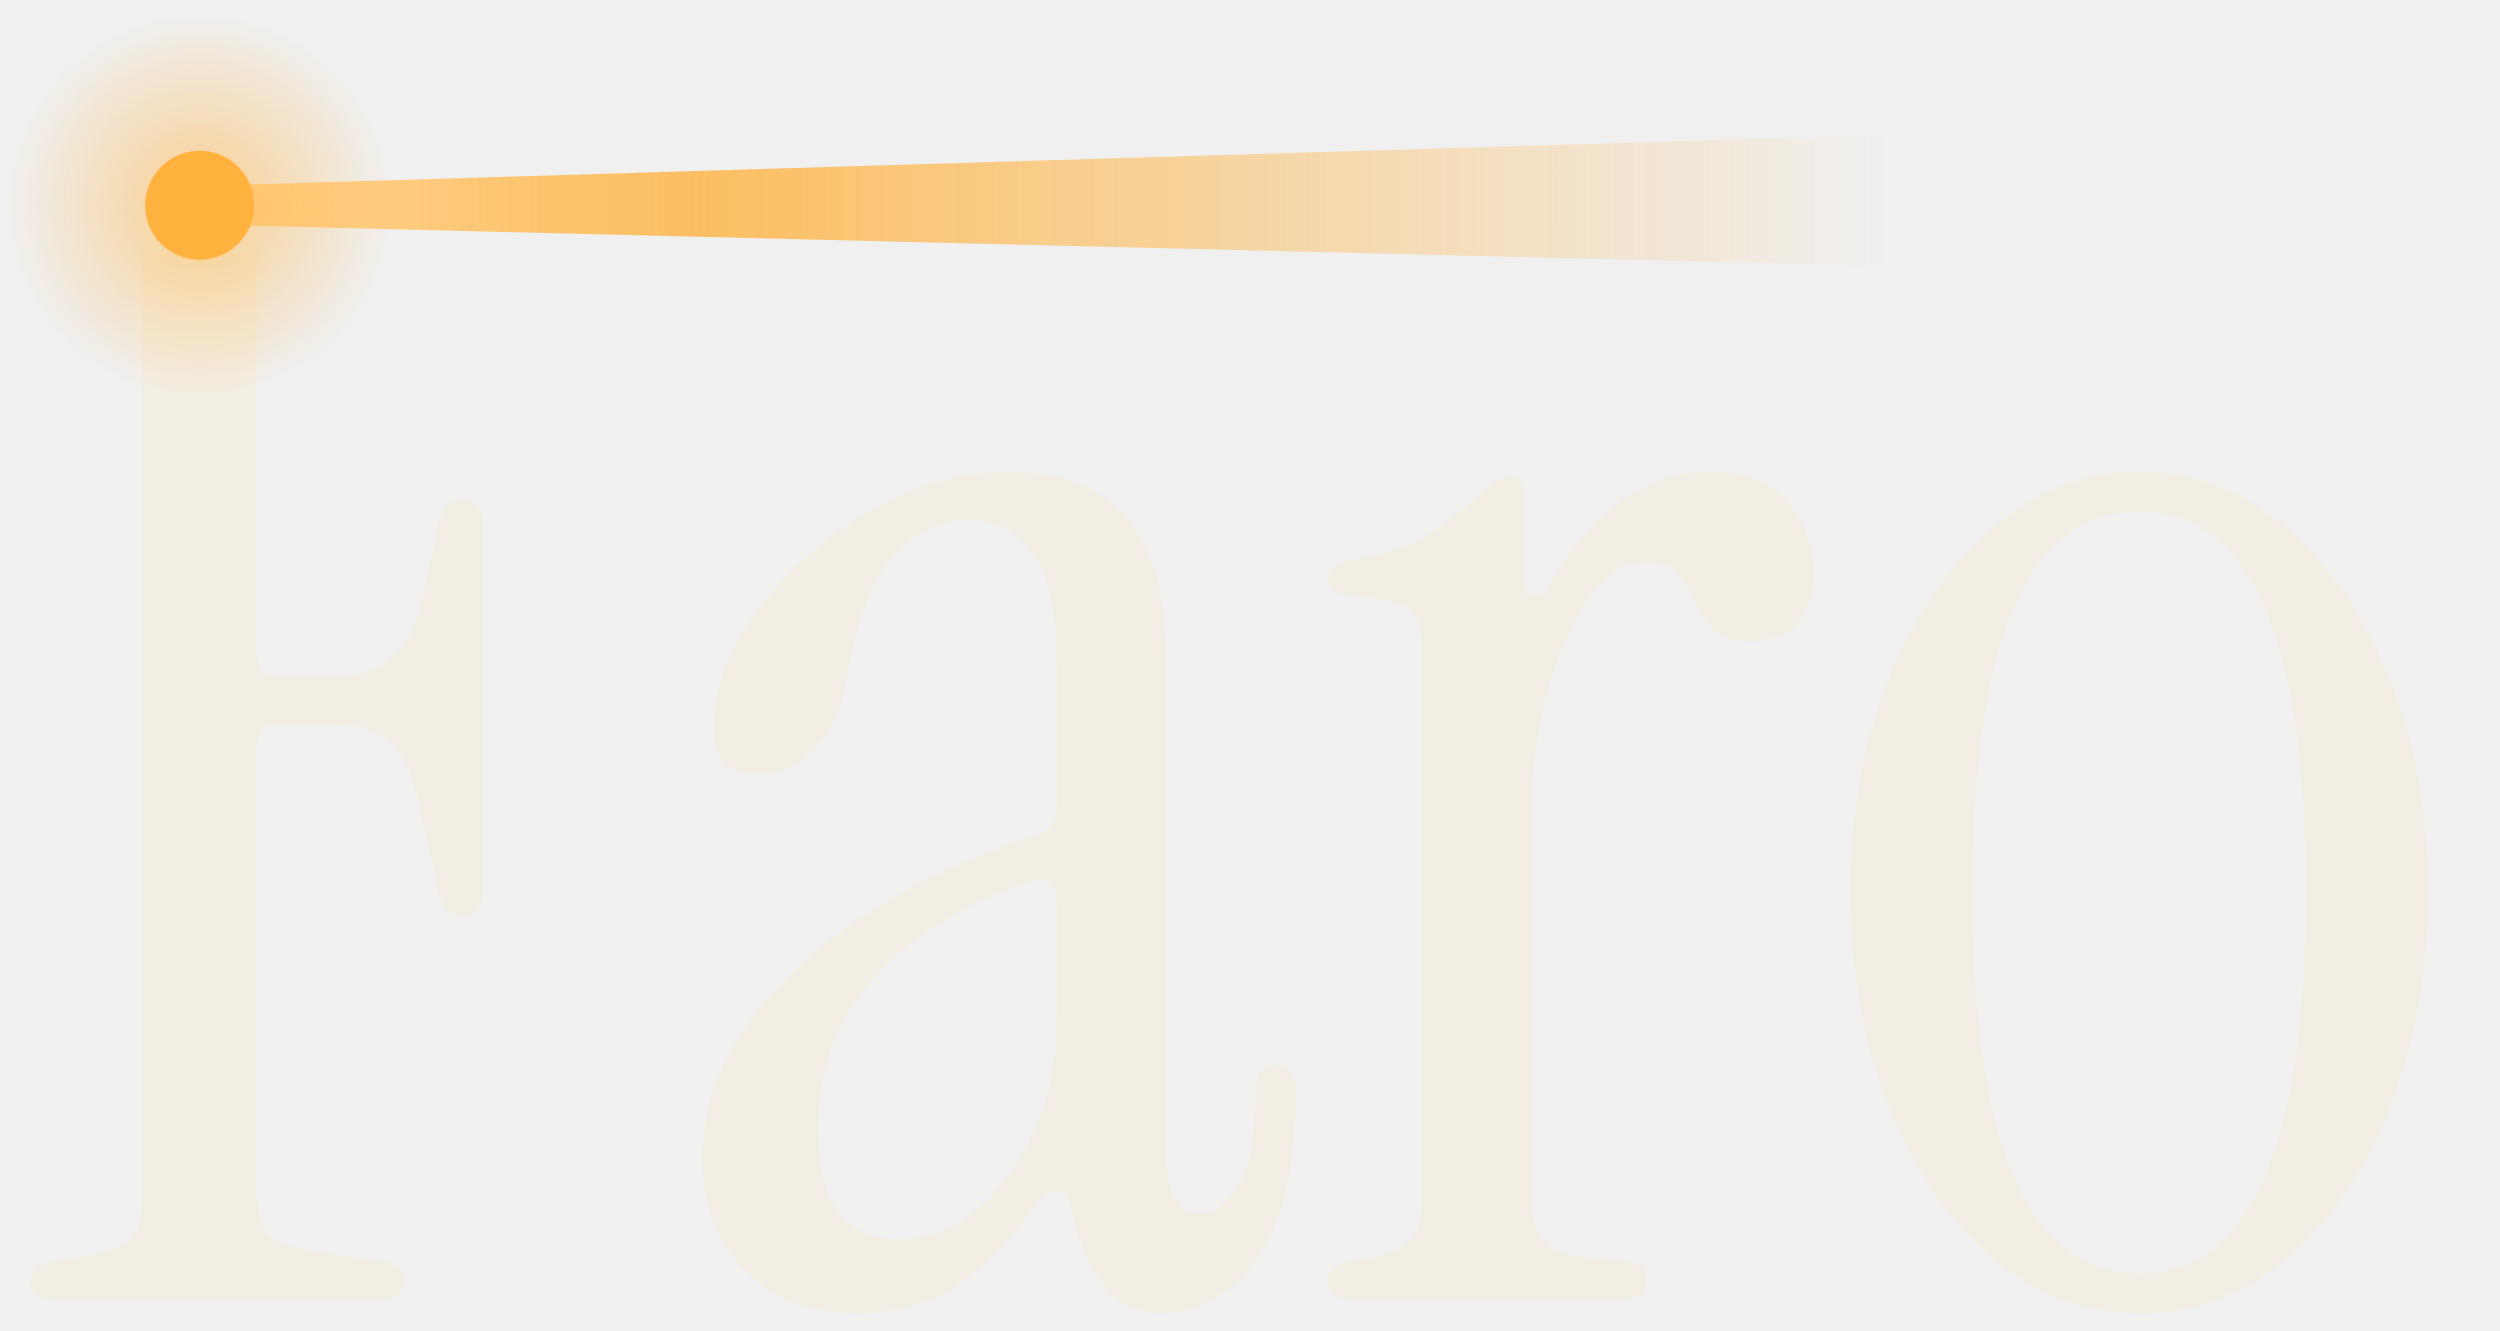
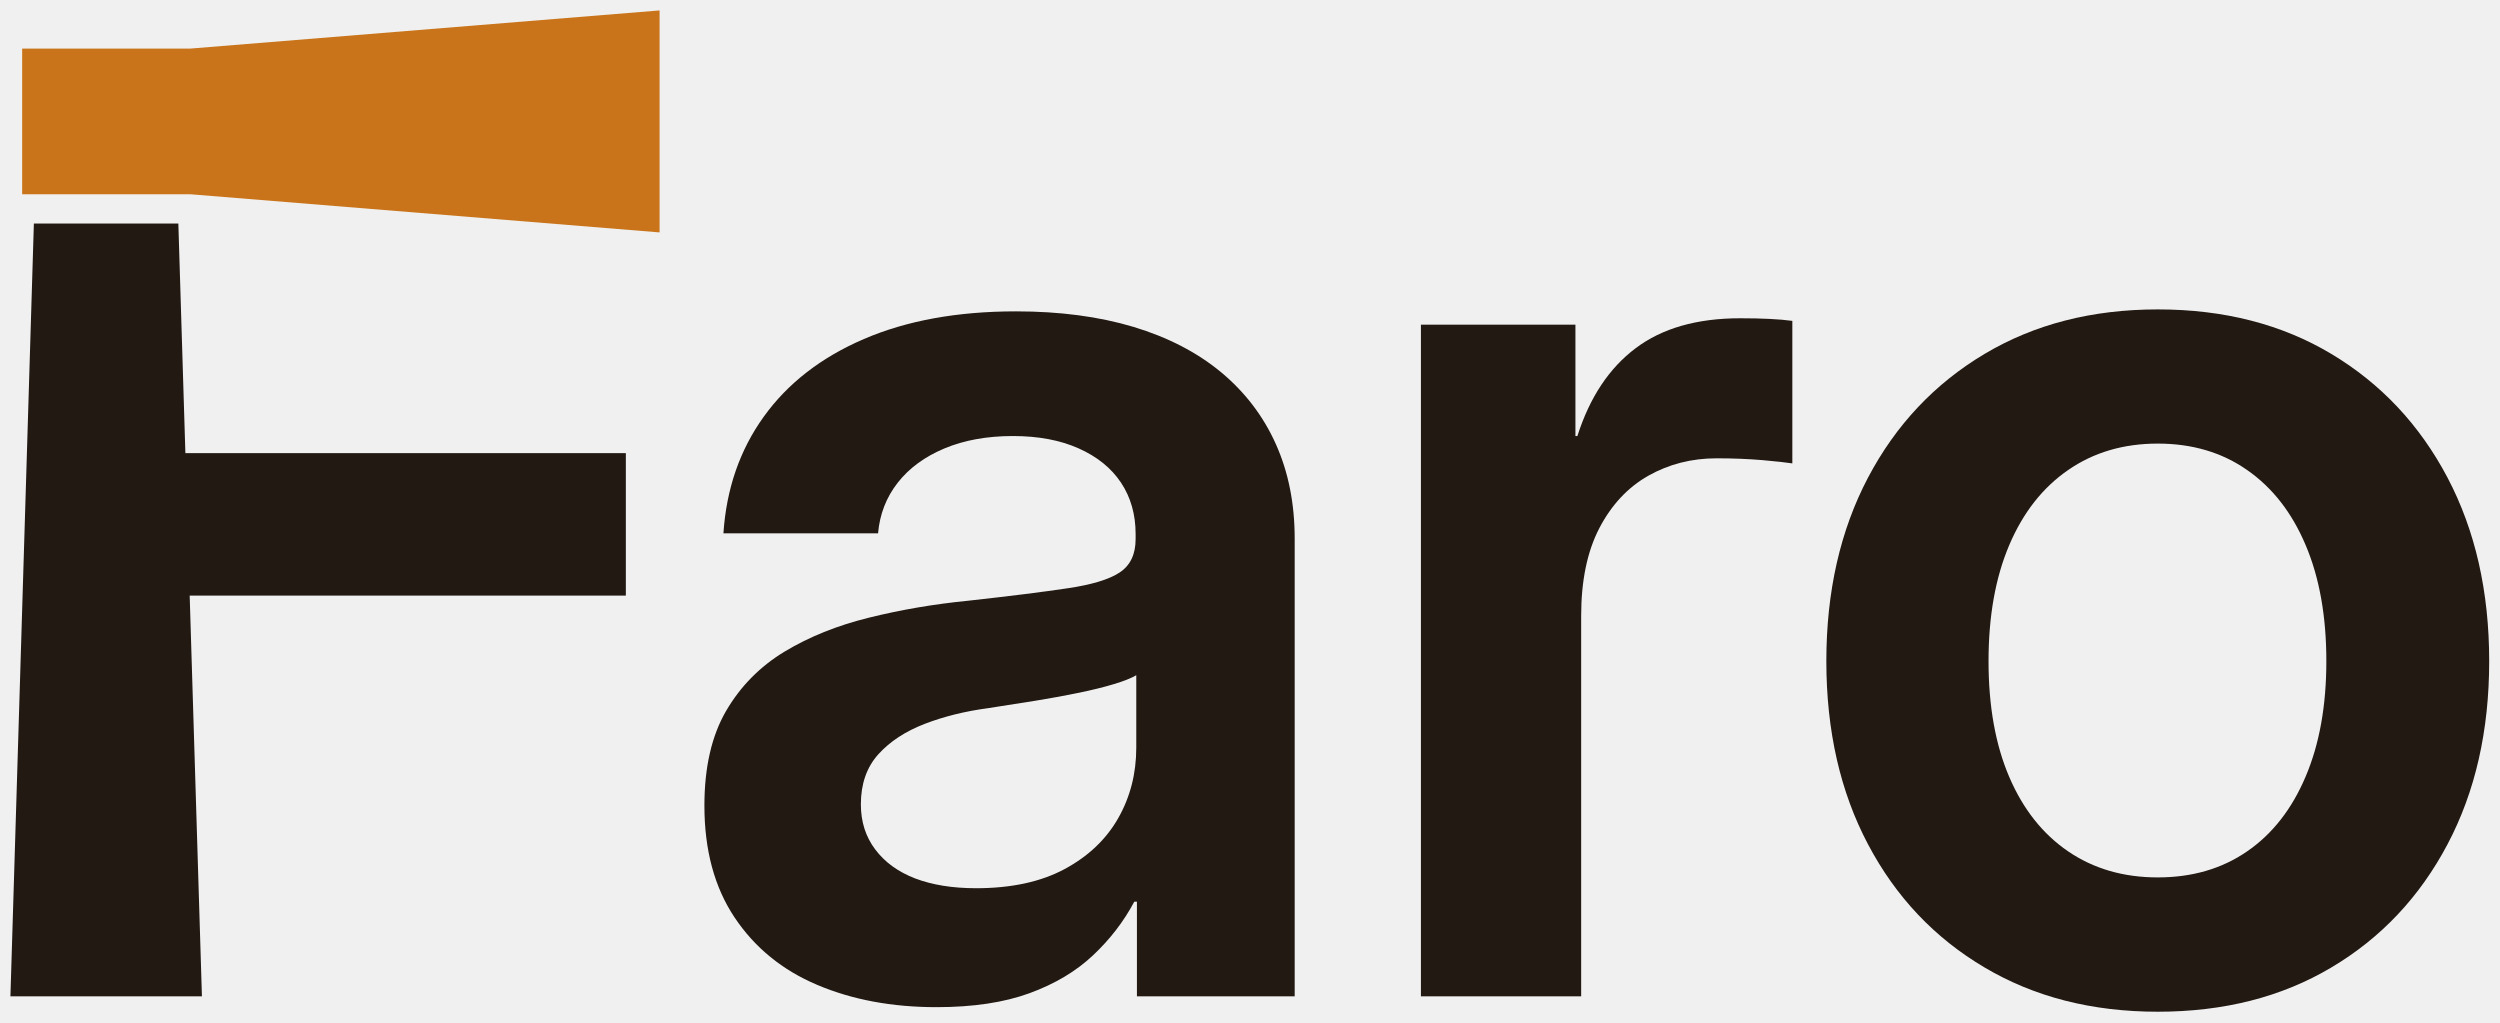
- <svg xmlns="http://www.w3.org/2000/svg" viewBox="0 -10 1559 830" role="img" aria-label="Faro">
-   <defs>
-     <linearGradient id="lf-beam" x1="124.5" y1="0" x2="1180" y2="0" gradientUnits="userSpaceOnUse">
-       <stop offset="0" stop-color="#ffd596" stop-opacity="1" />
-       <stop offset="0.3" stop-color="#ffb23e" stop-opacity="0.8" />
-       <stop offset="1" stop-color="#ffb23e" stop-opacity="0" />
-     </linearGradient>
-     <radialGradient id="lf-glow" cx="124.5" cy="118" r="120" gradientUnits="userSpaceOnUse">
-       <stop offset="0" stop-color="#ffb23e" stop-opacity="0.55" />
-       <stop offset="1" stop-color="#ffb23e" stop-opacity="0" />
-     </radialGradient>
-     <mask id="lf-cut" maskUnits="userSpaceOnUse" x="0" y="0" width="1559" height="900">
-       <rect width="1559" height="900" fill="#fff" />
-       <rect x="0" y="0" width="420" height="148" fill="#000" />
-       <rect x="161" y="0" width="260" height="296" fill="#000" />
-     </mask>
-   </defs>
-   <g class="logo-letters" fill="#f3eee4">
-     <path d="M237 800L34 800Q19 800 19 789L19 789Q19 780 32 777L32 777L55 773Q76 769 82.5 762Q89 755 89 734L89 734L89 146Q89 125 82.5 118Q76 111 55 107L55 107L32 103Q19 100 19 91L19 91Q19 80 34 80L34 80L356 80Q379 80 381 103L381 103L389 269Q391 286 376 286L376 286Q364 286 362 273L362 273L357 240Q349 188 329 159Q309 130 284 117.5Q259 105 236 105L236 105Q192 105 176 119Q160 133 160 162L160 162L160 398Q160 412 174 412L174 412L209 412Q253 412 263 365L263 365L274 315Q277 302 289 302L289 302Q301 302 301 319L301 319L301 544Q301 561 289 561L289 561Q277 561 274 548L274 548L263 499Q256 464 243.5 453Q231 442 208 442L208 442L174 442Q160 442 160 456L160 456L160 729Q160 750 166.5 758.5Q173 767 194 770L194 770L241 777Q252 779 252 788L252 788Q252 800 237 800L237 800Z" mask="url(#lf-cut)" />
-     <path d="M534 809L534 809Q492 809 465 782.5Q438 756 438 712L438 712Q438 669 465 630.5Q492 592 539 561Q586 530 646 511L646 511Q659 507 659 494L659 494L659 403Q659 355 644 334.5Q629 314 603 314L603 314Q578 314 557.5 336.5Q537 359 528 412L528 412Q523 444 506.5 458.5Q490 473 473 473L473 473Q445 473 445 445L445 445Q445 416 461.5 387.5Q478 359 505 335.5Q532 312 564 298Q596 284 628 284L628 284Q727 284 727 399L727 399L727 705Q727 747 748 747L748 747Q761 747 772 729.5Q783 712 783 670L783 670Q783 654 796 654L796 654Q808 654 808 671L808 671Q808 744 782.5 776.5Q757 809 725 809L725 809Q701 809 687 789.5Q673 770 668 743L668 743Q667 733 659.5 732.5Q652 732 645 742L645 742Q621 775 596 792Q571 809 534 809ZM561 763L561 763Q587 763 609 744.5Q631 726 645 695Q659 664 659 625L659 625L659 552Q659 533 638 541L638 541Q577 563 543.5 601.5Q510 640 510 694L510 694Q510 763 561 763Z" />
-     <path d="M967 354L967 354Q1008 284 1066 284L1066 284Q1099 284 1115 303.5Q1131 323 1131 347L1131 347Q1131 366 1121.5 378Q1112 390 1092 390L1092 390Q1076 390 1068.5 382.5Q1061 375 1056.5 365Q1052 355 1046 347.5Q1040 340 1026 340L1026 340Q1008 340 992 361.5Q976 383 965.5 419Q955 455 955 501L955 501L955 733Q955 754 961.5 763Q968 772 989 774L989 774L1016 777Q1027 779 1027 788L1027 788Q1027 800 1012 800L1012 800L843 800Q828 800 828 789L828 789Q828 780 841 777L841 777L853 775Q874 771 880.5 762.5Q887 754 887 733L887 733L887 397Q887 379 881.5 372.5Q876 366 862 364L862 364L841 361Q828 360 828 350L828 350Q828 342 844 339L844 339Q875 334 891.5 323Q908 312 926 296L926 296Q935 287 941 287L941 287Q950 287 950 299L950 299L950 353Q950 360 956 361.5Q962 363 967 354Z" />
-     <path d="M1334 809L1334 809Q1283 809 1242.5 774.5Q1202 740 1178 680Q1154 620 1154 546L1154 546Q1154 472 1178 413Q1202 354 1243 319Q1284 284 1334 284L1334 284Q1385 284 1425.5 319Q1466 354 1490 413Q1514 472 1514 546L1514 546Q1514 620 1490.5 680Q1467 740 1426 774.5Q1385 809 1334 809ZM1334 784L1334 784Q1438 784 1438 546L1438 546Q1438 309 1334 309L1334 309Q1230 309 1230 546L1230 546Q1230 784 1334 784Z" />
+ <svg xmlns="http://www.w3.org/2000/svg" viewBox="0 0 1919 785" role="img" aria-label="Faro">
+   <g class="logo-letters" fill="#221913">
+     <path class="logo-tower" d="M8 764.8L26 171.6L136.9 171.6L142.3 347.8L480.4 347.8L480.4 457.2L145.6 457.2L155 764.8Z" />
+     <path d="M718.9 773.1L718.9 773.1Q667.6 773.1 627.3 756.0Q587.1 739.0 563.9 704.3Q540.7 669.6 540.7 618.4L540.7 618.4Q540.7 574.4 557.3 545.8Q573.9 517.3 602.2 500.2Q630.5 483.1 667.1 474.1Q703.8 465.0 743.3 461.1L743.3 461.1Q791.2 455.8 819.2 451.6Q847.3 447.5 859.5 439.4Q871.7 431.3 871.7 413.8L871.7 413.8L871.7 409.9Q871.7 387.4 860.5 370.5Q849.3 353.7 828.0 344.2Q806.8 334.7 777.5 334.7L777.5 334.7Q747.7 334.7 725.0 344.2Q702.3 353.7 689.1 370.5Q675.9 387.4 674.0 409.4L674.0 409.4L555.3 409.4Q558.7 358.1 586.3 319.8Q613.9 281.4 663.2 260.2Q712.5 239.0 779.9 239.0L779.9 239.0Q830.2 239.0 870.0 250.9Q909.8 262.9 937.4 285.8Q965.0 308.8 979.4 341.0Q993.8 373.2 993.8 413.3L993.8 413.3L993.8 764.8L872.7 764.8L872.7 692.1L870.7 692.1Q858.5 715.0 839.0 733.3Q819.5 751.7 790.2 762.4Q760.9 773.1 718.9 773.1ZM749.2 681.8L749.2 681.8Q789.7 681.8 817.0 667.2Q844.4 652.5 858.3 628.1Q872.2 603.7 872.2 573.9L872.2 573.9L872.2 518.3Q866.4 521.7 855.1 525.1Q843.9 528.5 828.5 531.7Q813.1 534.9 795.3 537.8Q777.5 540.7 758.4 543.6L758.4 543.6Q732.1 547.1 709.9 555.6Q687.6 564.2 674.2 579.0Q660.8 593.9 660.8 617.4L660.8 617.4Q660.8 637.4 671.8 652.0Q682.8 666.7 702.5 674.3Q722.3 681.8 749.2 681.8Z" />
+     <path d="M1213.7 764.8L1090.7 764.8L1090.7 249.2L1209.3 249.2L1209.3 334.7L1210.8 334.7Q1225.0 290.2 1255.5 267.3Q1286.0 244.3 1335.8 244.3L1335.8 244.3Q1348.5 244.3 1358.5 244.8Q1368.5 245.3 1375.8 246.3L1375.8 246.3L1375.8 355.7Q1369.5 354.7 1352.9 353.2Q1336.3 351.8 1317.7 351.8L1317.7 351.8Q1288.9 351.8 1265.2 365.2Q1241.6 378.6 1227.6 405.5Q1213.7 432.3 1213.7 472.8L1213.7 472.8L1213.7 764.8Z" />
+     <path d="M1656.3 776.6L1656.3 776.6Q1580.6 776.6 1523.3 742.6Q1465.9 708.7 1433.9 648.1Q1401.9 587.6 1401.9 507.5L1401.9 507.5Q1401.9 427.4 1433.9 366.6Q1465.9 305.9 1523.3 271.7Q1580.6 237.5 1656.3 237.5L1656.3 237.5Q1732.5 237.5 1789.6 271.7Q1846.7 305.9 1878.7 366.6Q1910.7 427.4 1910.7 507.5L1910.7 507.5Q1910.7 587.6 1878.7 648.1Q1846.7 708.7 1789.6 742.6Q1732.5 776.6 1656.3 776.6ZM1656.3 673.5L1656.3 673.5Q1695.9 673.5 1724.9 653.5Q1754.0 633.5 1769.8 596.1Q1785.7 558.8 1785.7 507.5L1785.7 507.5Q1785.7 455.8 1769.8 418.4Q1754.0 381.0 1724.9 360.8Q1695.9 340.5 1656.3 340.5L1656.3 340.5Q1616.8 340.5 1587.5 360.8Q1558.2 381.0 1542.3 418.4Q1526.4 455.8 1526.4 507.5L1526.4 507.5Q1526.4 559.3 1542.3 596.4Q1558.2 633.5 1587.5 653.5Q1616.8 673.5 1656.3 673.5Z" />
  </g>
-   <path class="logo-beam" d="M124.5 106 L1180 74 L1180 156 L124.5 130 Z" fill="url(#lf-beam)" />
-   <circle class="logo-glow" cx="124.5" cy="118" r="120" fill="url(#lf-glow)" />
-   <circle class="logo-lamp" cx="124.5" cy="118" r="34" fill="#ffb23e" />
+   <path class="logo-beam" fill="#C9741A" d="M17 37.3L145.9 37.3L506.3 8L506.3 178.4L145.9 149.1L17 149.1Z" />
</svg>
